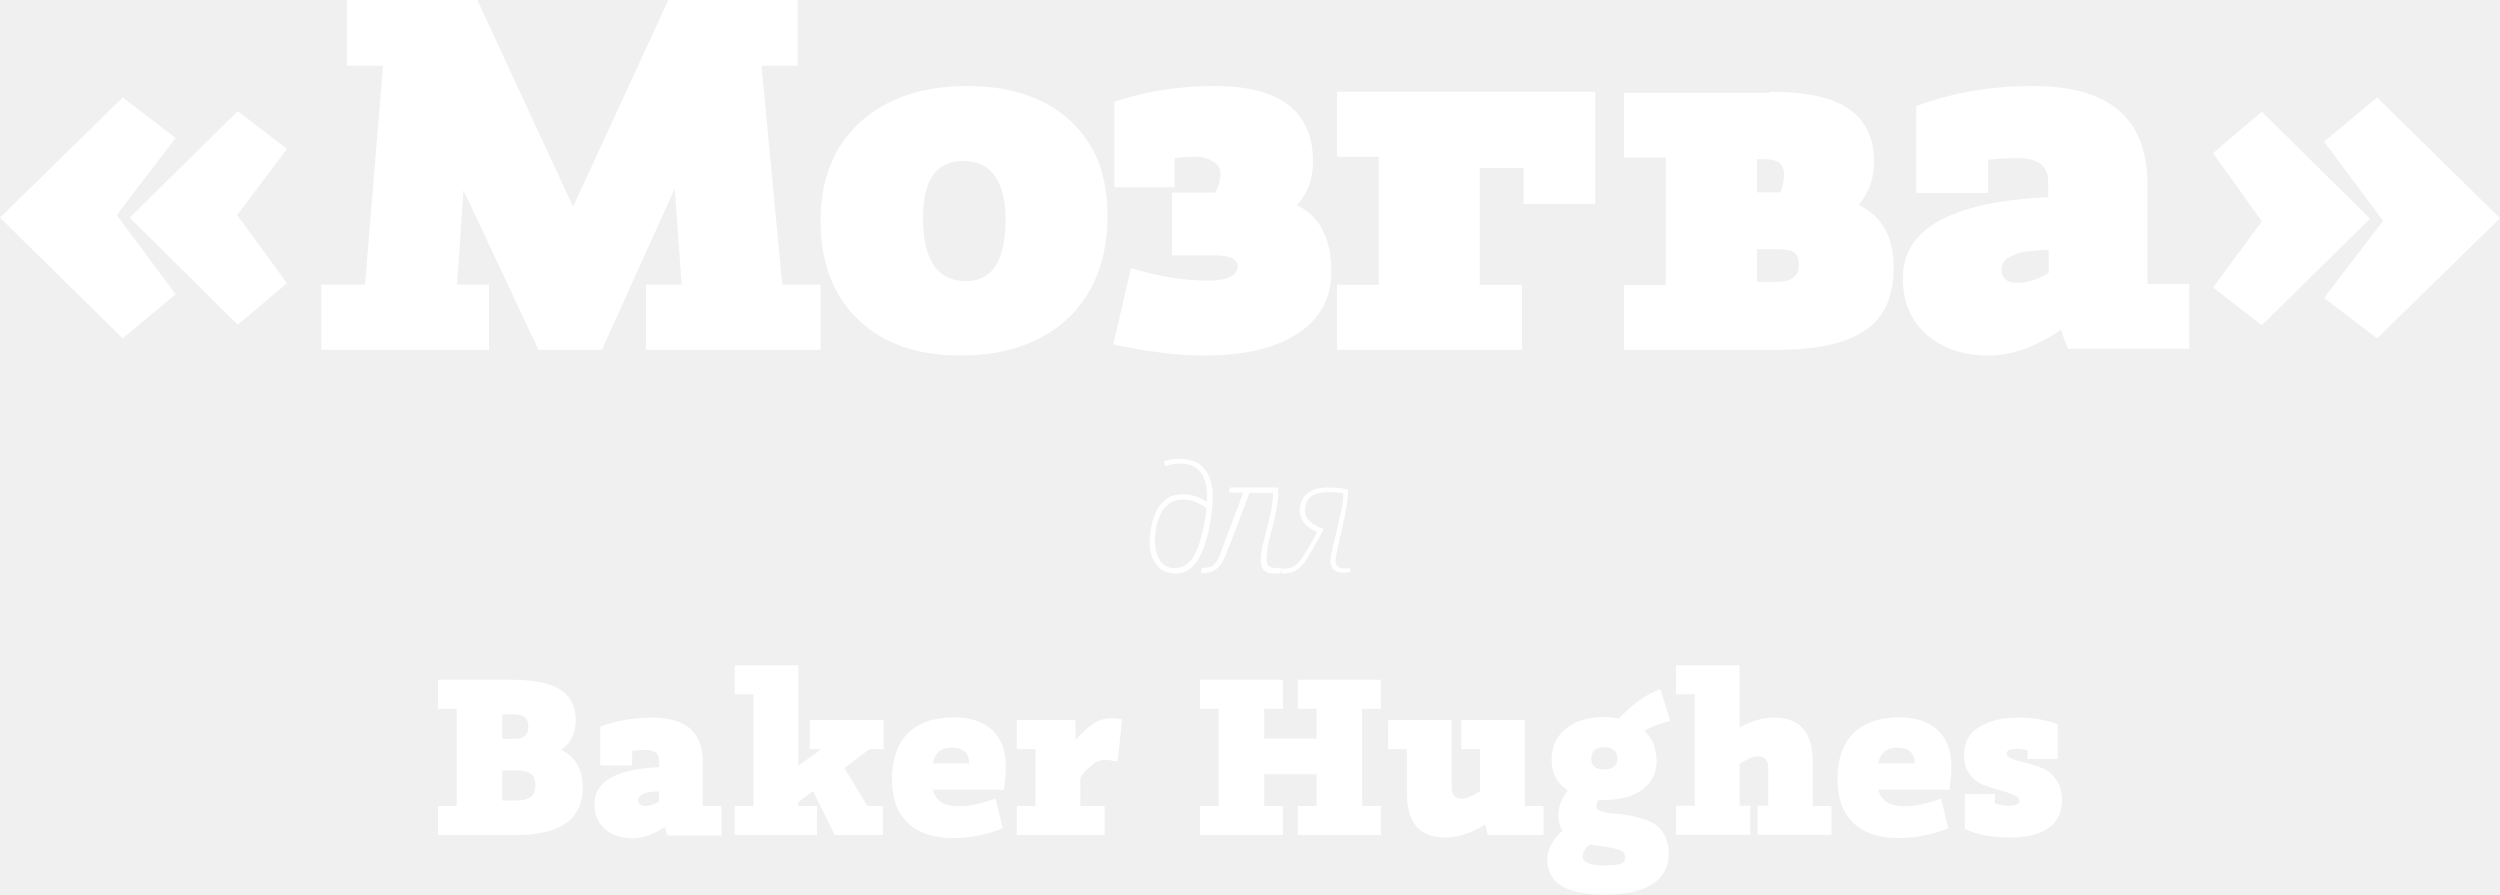
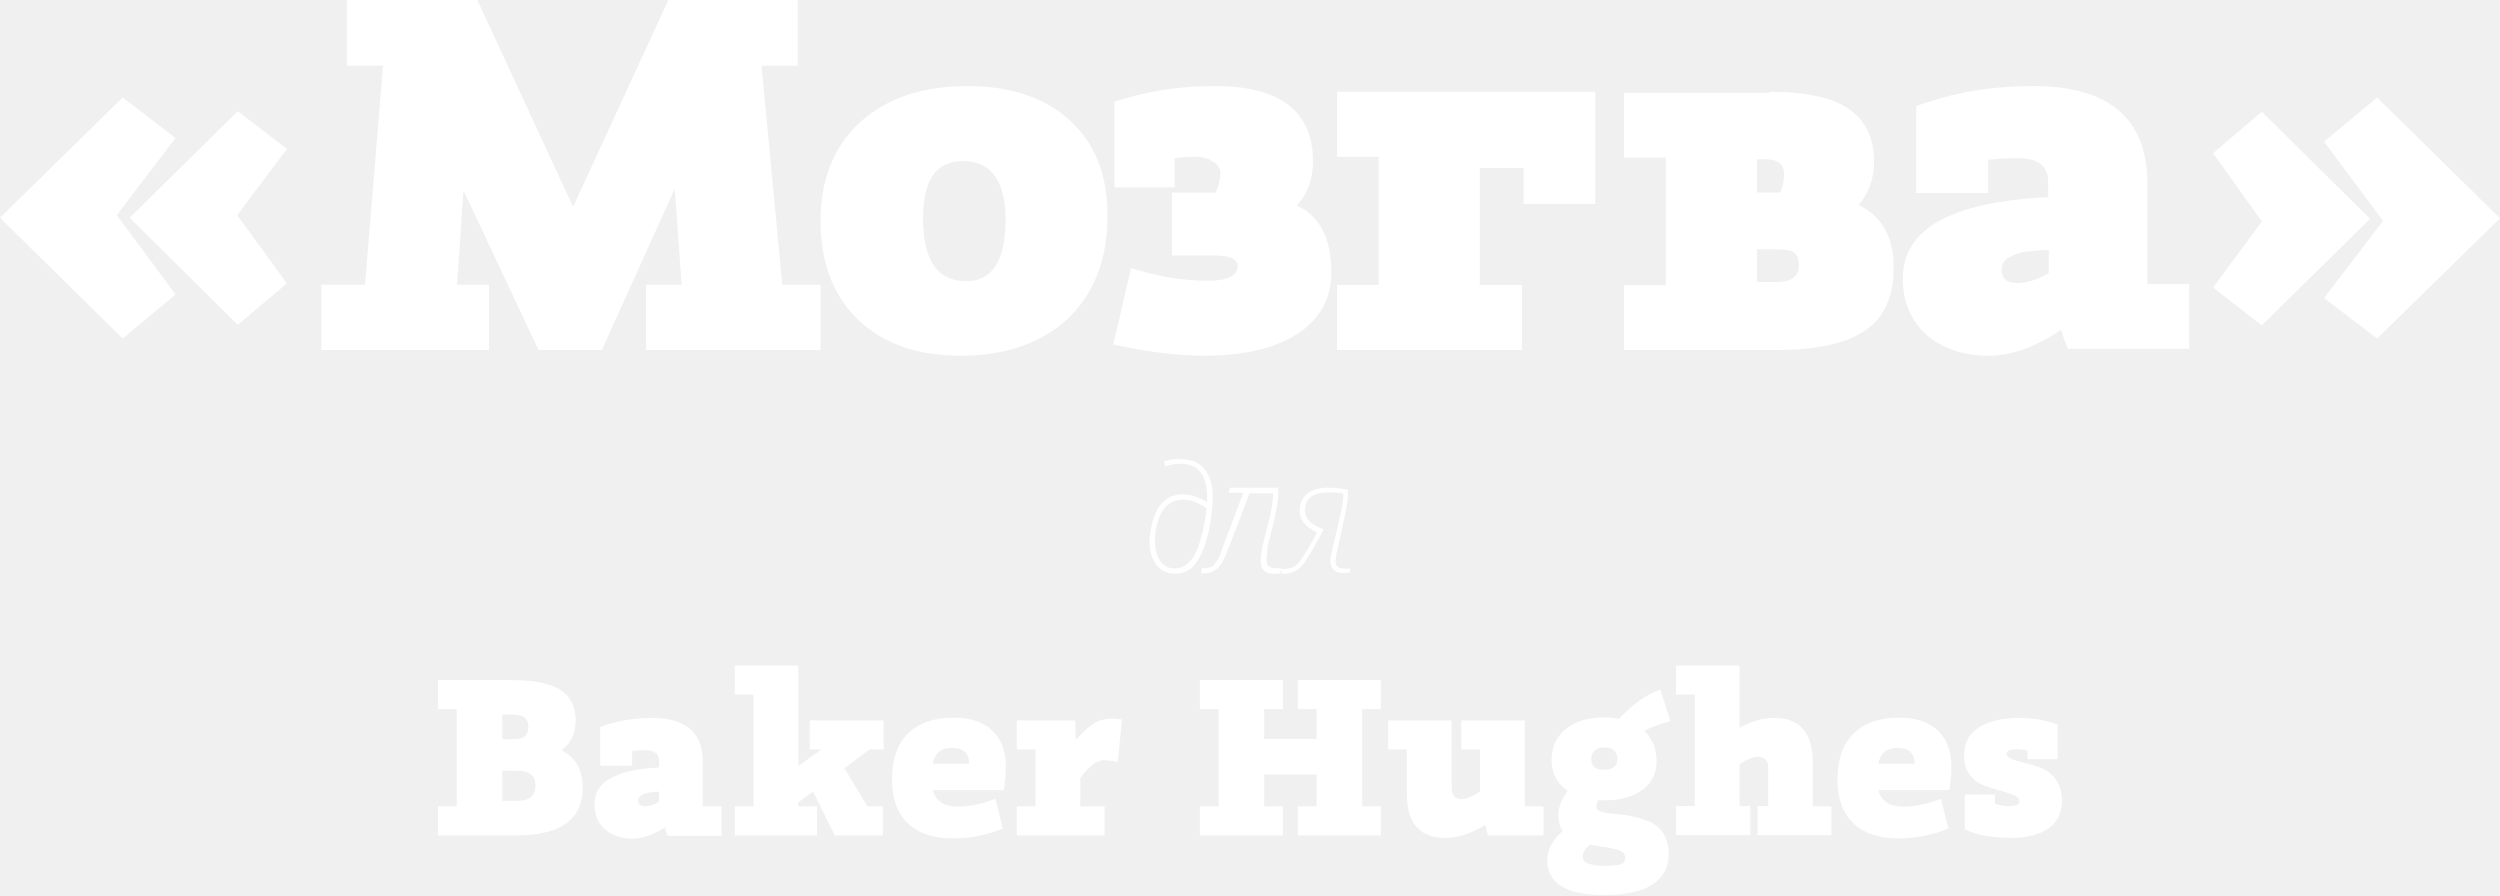
- <svg xmlns="http://www.w3.org/2000/svg" width="503" height="180" viewBox="0 0 503 180" fill="none">
-   <path d="M236.355 114.316C234.732 114.316 233.596 113.493 232.947 111.931C232.298 110.369 232.217 108.395 232.623 106.175C233.353 102.392 235.219 100.501 238.058 100.501C239.599 100.501 241.141 101.076 242.763 102.228C242.682 103.379 242.439 104.695 242.114 106.339C241.465 109.135 240.735 111.191 239.843 112.424C238.869 113.658 237.734 114.316 236.355 114.316ZM234.245 92.771L234.408 93.758C235.543 93.429 236.598 93.265 237.49 93.265C241.303 93.265 243.088 95.814 242.844 100.994C241.303 100.008 239.681 99.432 237.977 99.432C234.651 99.432 232.542 101.57 231.65 105.928C231.082 108.724 231.163 111.026 232.136 112.753C233.029 114.48 234.489 115.385 236.517 115.385C238.139 115.385 239.518 114.727 240.573 113.329C241.628 111.931 242.52 109.711 243.25 106.586C243.818 103.708 244.061 101.241 243.98 99.185C243.899 97.047 243.25 95.403 242.195 94.169C241.141 92.936 239.518 92.36 237.571 92.36C236.517 92.196 235.462 92.442 234.245 92.771Z" fill="white" />
-   <path d="M257.85 114.265H256.594C255.421 114.265 254.835 113.749 254.835 112.715C254.835 112.285 254.835 111.94 254.919 111.51C254.919 111.079 255.003 110.735 255.003 110.39C255.003 110.046 255.086 109.615 255.254 109.013L255.589 107.635C255.673 107.29 255.84 106.688 256.091 105.741C256.343 104.793 256.51 104.104 256.594 103.502C256.929 102.038 257.18 100.66 257.18 99.11V98.077H247.465L247.214 99.11H250.145L246.879 107.807C246.711 108.152 246.544 108.668 246.292 109.357C246.041 109.96 245.874 110.476 245.79 110.735L245.371 111.854C245.204 112.285 245.036 112.629 244.869 112.801C244.701 112.974 244.534 113.232 244.366 113.49C244.115 113.749 243.947 113.921 243.696 114.007C243.445 114.093 243.194 114.179 242.859 114.179C242.524 114.265 242.189 114.265 241.77 114.265L241.686 115.299H242.105C243.696 115.299 244.869 114.696 245.79 113.318C246.209 112.715 246.879 110.993 247.967 108.238L251.401 99.196H256.175C256.091 100.66 255.924 102.038 255.589 103.502C255.421 104.277 255.17 105.31 254.835 106.602L254.165 109.271C254.081 109.702 253.914 110.304 253.83 110.993C253.746 111.682 253.663 112.285 253.663 112.887C253.663 113.749 253.914 114.351 254.333 114.782C254.835 115.212 255.421 115.385 256.175 115.385C256.761 115.385 257.18 115.385 257.599 115.299L257.85 114.265Z" fill="white" />
-   <path d="M271.705 114.356H270.445C269.27 114.356 268.682 113.842 268.682 112.814C268.682 112.214 269.354 109.13 270.613 103.646C270.949 101.933 271.201 100.562 271.201 99.534C271.201 99.276 271.201 99.019 271.201 98.848C271.201 98.591 271.201 98.505 271.201 98.505C269.942 98.248 268.598 98.077 267.339 98.077C263.896 98.077 261.965 99.362 261.545 102.018C261.209 104.16 262.384 105.874 264.987 107.074C264.987 107.159 264.903 107.159 264.903 107.245C264.903 107.331 264.819 107.331 264.819 107.416C264.819 107.416 264.736 107.502 264.736 107.588C263.056 110.672 261.881 112.557 261.125 113.328C260.453 114.099 259.362 114.442 257.85 114.442V115.385C258.354 115.385 258.858 115.385 259.194 115.299C260.453 115.128 261.461 114.442 262.384 113.243C262.972 112.471 264.316 110.244 266.331 106.474C263.476 105.446 262.216 103.989 262.636 101.933C262.972 99.962 264.484 99.019 267.339 99.019C268.514 99.019 269.438 99.105 270.277 99.276C270.277 100.476 270.109 101.847 269.69 103.475L268.85 107.159C268.514 108.444 268.346 109.387 268.178 109.901C268.094 110.501 267.926 111.015 267.842 111.529C267.758 112.043 267.674 112.471 267.674 112.728C267.674 113.585 267.926 114.185 268.346 114.613C268.85 115.042 269.438 115.213 270.193 115.213C270.781 115.213 271.201 115.213 271.621 115.128L271.705 114.356Z" fill="white" />
-   <path d="M102.945 136.769H88.129V142.613H91.897V162.163H88.129V168.008H103.811C112.772 168.008 117.252 164.834 117.252 158.384C117.252 154.756 115.776 152.288 112.924 150.877C114.859 149.567 115.827 147.551 115.827 144.881C115.827 142.059 114.757 140.044 112.721 138.734C110.633 137.424 107.375 136.769 102.945 136.769ZM101.061 148.66V143.722H103.251C104.32 143.722 105.084 143.923 105.593 144.327C106.051 144.73 106.306 145.334 106.306 146.191C106.306 147.854 105.389 148.66 103.556 148.66H101.061ZM104.167 161.055H101.061V155.008H103.913C105.236 155.008 106.204 155.26 106.815 155.714C107.426 156.218 107.731 156.973 107.731 158.032C107.731 160.047 106.509 161.055 104.167 161.055Z" fill="white" />
-   <path d="M145.163 162.163H141.396V153.195C141.396 147.35 137.984 144.377 131.213 144.377C127.547 144.377 124.084 144.982 120.928 146.14V146.191L120.775 146.14V154.001H127.19V151.028C128.107 150.927 128.972 150.877 129.889 150.877C131.671 150.877 132.587 151.582 132.587 152.993V154.353C123.932 154.756 119.604 157.225 119.604 161.71C119.604 163.876 120.317 165.59 121.742 166.799C123.168 168.058 125.052 168.663 127.292 168.663C129.227 168.663 131.416 167.907 133.758 166.396C133.86 166.9 134.064 167.454 134.369 168.109H145.163V162.163ZM132.587 159.19V161.256C131.569 161.861 130.602 162.163 129.787 162.163C128.871 162.163 128.412 161.76 128.412 160.954C128.412 160.551 128.616 160.198 129.023 159.946C129.431 159.694 129.838 159.543 130.347 159.442C130.856 159.342 131.569 159.291 132.587 159.19Z" fill="white" />
-   <path d="M177.785 150.726V144.881H162.918V150.726H165.26L160.626 154.051V133.846H147.847V139.691H151.614V162.163H147.847V168.008H164.394V162.163H160.626V161.357L163.579 159.19L167.958 168.008H177.683L177.632 167.907V162.163H174.526L169.893 154.505L174.883 150.776V150.726H177.785Z" fill="white" />
-   <path d="M201.767 166.648L200.291 160.652C197.541 161.71 195.046 162.214 192.704 162.214C189.955 162.214 188.275 161.105 187.664 158.888H201.971C202.225 157.326 202.378 155.764 202.378 154.202C202.378 151.078 201.462 148.609 199.629 146.896C197.796 145.183 195.25 144.327 191.89 144.327C187.867 144.327 184.812 145.435 182.674 147.551C180.535 149.667 179.466 152.741 179.466 156.722C179.466 160.551 180.485 163.473 182.623 165.539C184.761 167.605 187.816 168.613 191.788 168.613C195.199 168.613 198.509 167.958 201.767 166.648ZM194.995 153.598H187.664C188.071 151.481 189.344 150.423 191.482 150.423C193.824 150.423 194.995 151.481 194.995 153.598Z" fill="white" />
-   <path d="M216.441 148.861L216.34 144.881H204.578V150.726H208.346V162.163H204.578V168.008H222.246V162.163H217.358V156.52C217.663 156.016 218.02 155.613 218.325 155.21C218.631 154.857 218.987 154.555 219.293 154.253C219.598 154.001 219.904 153.799 220.107 153.598C220.311 153.396 220.566 153.295 220.922 153.195C221.227 153.094 221.482 153.043 221.635 152.943C221.788 152.892 222.042 152.892 222.449 152.892C222.857 152.943 223.111 152.943 223.213 152.943C223.315 152.943 223.57 152.993 224.028 153.094C224.486 153.195 224.792 153.195 224.893 153.195L225.759 144.73C223.977 144.377 222.449 144.478 221.126 144.982C219.802 145.485 218.274 146.795 216.441 148.811V148.861Z" fill="white" />
-   <path d="M274.056 142.613H277.824V136.769H261.124V142.613H264.892V148.609H254.352V142.613H258.12V136.769H241.42V142.613H245.187V162.163H241.42V168.008H258.12V162.163H254.352V155.764H264.892V162.163H261.124V168.008H277.824V162.163H274.056V142.613Z" fill="white" />
-   <path d="M310.554 162.163H306.787V144.881H294.007V150.726H297.775V159.19C296.247 160.198 295.025 160.702 294.21 160.702C292.785 160.702 292.072 159.997 292.072 158.535V144.881H279.292V150.726H283.06V159.644C283.06 165.59 285.657 168.512 290.85 168.512C293.294 168.512 295.992 167.655 298.844 165.892L299.353 168.008H310.554V162.163Z" fill="white" />
-   <path d="M336.057 145.032L334.071 138.683C331.322 139.59 328.572 141.555 325.721 144.578C324.754 144.377 323.735 144.276 322.666 144.276C319.458 144.276 316.913 145.082 315.029 146.644C313.094 148.206 312.178 150.272 312.178 152.842C312.178 155.512 313.247 157.578 315.436 159.039C314.163 160.702 313.552 162.314 313.552 163.876C313.552 165.186 313.807 166.295 314.418 167.101C312.33 168.965 311.312 170.93 311.312 172.946C311.312 177.682 315.131 180 322.87 180C327.096 180 330.303 179.295 332.493 177.884C334.631 176.473 335.751 174.458 335.751 171.787C335.751 170.175 335.395 168.764 334.682 167.655C333.969 166.547 333.053 165.741 331.984 165.287C330.863 164.834 329.692 164.481 328.47 164.179C327.198 163.927 326.026 163.776 324.957 163.675C323.837 163.624 322.972 163.473 322.259 163.272C321.546 163.07 321.19 162.718 321.19 162.264C321.19 161.861 321.342 161.407 321.648 160.904L322.819 160.954C325.976 160.954 328.521 160.249 330.456 158.838C332.34 157.427 333.307 155.512 333.307 153.094C333.307 150.625 332.493 148.609 330.863 147.047C331.933 146.342 333.664 145.637 336.057 145.032ZM322.768 150.322C324.499 150.322 325.416 151.129 325.416 152.691C325.416 154.101 324.499 154.807 322.717 154.807C320.986 154.807 320.171 154.101 320.171 152.64C320.171 151.935 320.375 151.33 320.833 150.927C321.291 150.524 321.953 150.322 322.768 150.322ZM323.124 174.155C319.968 174.155 318.44 173.551 318.44 172.291C318.44 171.485 318.898 170.679 319.917 169.872C320.426 169.973 321.088 170.124 321.953 170.225C322.768 170.326 323.43 170.427 323.939 170.527C324.397 170.628 324.906 170.729 325.466 170.88C325.976 171.082 326.383 171.283 326.637 171.535C326.841 171.837 326.994 172.14 326.994 172.543C326.994 173.147 326.688 173.601 326.077 173.802C325.466 174.004 324.499 174.105 323.124 174.105V174.155Z" fill="white" />
-   <path d="M368.492 162.163H364.724V153.295C364.724 147.35 362.128 144.377 356.934 144.377C354.745 144.377 352.454 145.032 350.01 146.342V133.846H337.23V139.691H340.998V162.113H337.23V167.958H352.148V162.113H350.01V153.698C351.537 152.691 352.759 152.187 353.574 152.187C355 152.187 355.763 152.892 355.763 154.303V162.113H353.625V167.958H368.492V162.113V162.163Z" fill="white" />
-   <path d="M392.003 166.648L390.527 160.652C387.777 161.71 385.282 162.214 382.94 162.214C380.191 162.214 378.511 161.105 377.9 158.888H392.207C392.461 157.326 392.614 155.764 392.614 154.202C392.614 151.078 391.698 148.609 389.865 146.896C388.032 145.183 385.486 144.327 382.126 144.327C378.103 144.327 375.048 145.435 372.91 147.551C370.771 149.667 369.702 152.741 369.702 156.722C369.702 160.551 370.721 163.473 372.859 165.539C374.997 167.605 378.052 168.613 382.024 168.613C385.435 168.613 388.745 167.958 392.003 166.648ZM385.231 153.598H377.9C378.307 151.481 379.58 150.423 381.718 150.423C384.06 150.423 385.231 151.481 385.231 153.598Z" fill="white" />
-   <path d="M407.947 150.877V152.691H414.006V145.737C411.613 144.83 409.016 144.377 406.216 144.377C402.855 144.377 400.157 145.032 398.171 146.292C396.134 147.551 395.167 149.416 395.167 151.935C395.167 153.497 395.523 154.756 396.287 155.764C397.051 156.772 397.967 157.528 399.087 157.931C400.157 158.334 401.226 158.687 402.346 158.989C403.466 159.291 404.383 159.594 405.146 159.896C405.91 160.249 406.317 160.702 406.317 161.256C406.317 161.861 405.503 162.113 403.975 162.113C403.262 162.113 402.397 161.962 401.379 161.659V159.795H395.32V166.597L395.269 166.748C397.662 167.958 400.819 168.512 404.688 168.512C407.692 168.512 410.136 167.907 412.02 166.698C413.904 165.489 414.871 163.524 414.871 160.904C414.871 159.291 414.464 157.981 413.7 156.873C412.936 155.764 412.02 155.008 410.9 154.555C409.78 154.101 408.71 153.749 407.641 153.497C406.521 153.245 405.605 152.993 404.841 152.691C404.077 152.388 403.721 152.036 403.721 151.582C403.721 150.978 404.434 150.675 405.91 150.675C406.47 150.675 407.132 150.776 407.947 150.927V150.877Z" fill="white" />
-   <path d="M57.728 56.991L47.726 43.266L57.728 29.962L47.835 22.36L26.092 43.793L47.835 65.332L57.728 56.991ZM35.333 59.208L23.483 43.266L35.333 27.745L24.679 19.615L0 43.793L24.679 68.077L35.333 59.208Z" fill="white" />
-   <path d="M445.272 30.807L455.075 44.532L445.272 57.836L455.075 65.437L476.859 44.005L455.075 22.466L445.272 30.807ZM467.601 28.484L479.473 44.427L467.601 59.947L478.275 68.077L503 43.899L478.275 19.615L467.601 28.484Z" fill="white" />
-   <path d="M165.103 57.267H157.393L153.216 13.224H160.498V0H134.476L115.308 41.591L96.032 0H69.796V13.224H77.078L73.437 57.267H64.656V70.385H98.388V57.267H91.963L93.248 38.285L108.347 70.385H121.09L135.761 37.965L137.153 57.267H129.979V70.385H165.103V57.267Z" fill="white" />
-   <path d="M194.396 56.556C188.602 56.556 185.705 52.336 185.705 43.79C185.705 36.194 188.388 32.395 193.753 32.395C199.44 32.395 202.337 36.404 202.337 44.423C202.229 52.442 199.654 56.556 194.396 56.556ZM194.611 17.308C185.598 17.308 178.408 19.734 173.043 24.588C167.786 29.441 165.103 35.983 165.103 44.423C165.103 52.758 167.571 59.405 172.614 64.258C177.657 69.112 184.525 71.538 193.216 71.538C202.337 71.538 209.526 69.006 214.891 64.047C220.149 58.983 222.831 52.125 222.831 43.368C222.831 35.244 220.363 28.913 215.32 24.271C210.277 19.629 203.302 17.308 194.611 17.308Z" fill="white" />
-   <path d="M224.203 20.491V37.684H236.336V31.847C237.635 31.635 239.044 31.529 240.56 31.529C241.86 31.529 243.052 31.847 244.027 32.484C245.11 33.121 245.544 33.864 245.544 34.925C245.544 36.092 245.219 37.366 244.569 38.745H235.794V51.374H244.352C247.385 51.374 249.01 52.117 249.01 53.497C249.01 55.407 247.06 56.468 243.16 56.468C238.177 56.468 232.977 55.619 227.561 53.921L223.986 69.31C231.027 70.796 237.094 71.538 242.185 71.538C250.31 71.538 256.593 70.053 261.143 67.081C265.585 64.11 267.859 60.077 267.859 54.77C267.859 47.978 265.585 43.521 260.926 41.292C263.093 38.958 264.176 35.986 264.176 32.484C264.176 22.402 257.568 17.308 244.46 17.308C237.094 17.308 230.377 18.369 224.203 20.491Z" fill="white" />
-   <path d="M320.97 18.462H269.014V31.549H277.404V57.297H269.014V70.385H306.233V57.297H297.735V33.783H306.555V41.018H320.97V18.462Z" fill="white" />
-   <path d="M357.446 56.715H353.502V50.145H357.766C359.259 50.145 360.325 50.357 360.964 50.781C361.604 51.205 361.924 52.053 361.924 53.112C362.03 55.55 360.431 56.715 357.446 56.715ZM353.502 32.025H354.994C357.659 32.025 358.939 32.979 358.939 34.992C358.939 36.264 358.725 37.535 358.192 38.701H353.502V32.025ZM356.06 18.674H326.742V31.707H335.165V57.351H326.742V70.385H357.446C365.442 70.385 371.412 69.113 375.25 66.464C379.088 63.921 381.007 59.682 381.007 53.748C381.007 47.708 378.662 43.469 373.971 41.244C375.996 38.807 377.062 35.946 377.062 32.555C377.062 27.787 375.357 24.29 372.052 21.958C368.747 19.627 363.416 18.462 356.06 18.462V18.674Z" fill="white" />
-   <path d="M412.202 50.249V54.909C409.936 56.286 407.778 56.922 405.836 56.922C403.786 56.922 402.707 55.968 402.707 54.168C402.707 53.214 403.138 52.367 404.109 51.837C405.081 51.308 406.052 50.884 407.131 50.672C408.318 50.566 409.936 50.355 412.202 50.249ZM440.581 57.133H432.056V37.009C432.056 23.875 424.395 17.308 409.073 17.308C400.764 17.308 393.103 18.579 385.874 21.227V21.333L385.55 21.227V38.809H400.009V32.136C402.059 31.925 404.109 31.819 406.052 31.819C410.152 31.819 412.094 33.407 412.094 36.585V39.657C392.564 40.61 382.852 46.012 382.852 55.968C382.852 60.735 384.471 64.548 387.708 67.408C390.945 70.162 395.153 71.538 400.117 71.538C404.649 71.538 409.505 69.844 414.684 66.348C415.008 67.408 415.439 68.679 416.087 70.162H440.473V57.133H440.581Z" fill="white" />
+ <svg xmlns="http://www.w3.org/2000/svg" width="743" height="266" viewBox="0 0 743 266" fill="none">
+   <path d="M349.128 168.933C346.732 168.933 345.054 167.718 344.095 165.409C343.137 163.1 343.017 160.184 343.616 156.903C344.694 151.313 347.451 148.518 351.645 148.518C353.921 148.518 356.198 149.369 358.595 151.07C358.475 152.771 358.115 154.715 357.636 157.146C356.677 161.277 355.599 164.315 354.281 166.138C352.843 167.961 351.165 168.933 349.128 168.933ZM346.013 137.095L346.252 138.553C347.93 138.067 349.488 137.824 350.806 137.824C356.438 137.824 359.074 141.591 358.714 149.247C356.438 147.789 354.041 146.938 351.525 146.938C346.612 146.938 343.496 150.098 342.178 156.538C341.339 160.67 341.459 164.072 342.897 166.624C344.215 169.176 346.372 170.513 349.368 170.513C351.764 170.513 353.801 169.541 355.359 167.475C356.917 165.409 358.235 162.128 359.314 157.51C360.152 153.257 360.512 149.612 360.392 146.574C360.272 143.414 359.314 140.984 357.756 139.161C356.198 137.338 353.801 136.488 350.926 136.488C349.368 136.245 347.81 136.609 346.013 137.095Z" fill="white" />
+   <path d="M380.88 168.859H379.024C377.292 168.859 376.426 168.095 376.426 166.568C376.426 165.932 376.426 165.423 376.55 164.787C376.55 164.15 376.674 163.641 376.674 163.132C376.674 162.623 376.797 161.987 377.045 161.096L377.54 159.06C377.663 158.551 377.911 157.661 378.282 156.261C378.653 154.861 378.901 153.843 379.024 152.953C379.519 150.789 379.89 148.753 379.89 146.463V144.936H365.54L365.169 146.463H369.499L364.674 159.315C364.426 159.824 364.179 160.587 363.808 161.605C363.437 162.496 363.189 163.26 363.066 163.641L362.447 165.296C362.2 165.932 361.952 166.441 361.705 166.695C361.457 166.95 361.21 167.332 360.962 167.713C360.591 168.095 360.344 168.35 359.973 168.477C359.602 168.604 359.23 168.731 358.736 168.731C358.241 168.859 357.746 168.859 357.127 168.859L357.004 170.386H357.622C359.973 170.386 361.705 169.495 363.066 167.459C363.684 166.568 364.674 164.023 366.282 159.951L371.354 146.59H378.406C378.282 148.753 378.035 150.789 377.54 152.953C377.292 154.098 376.921 155.625 376.426 157.533L375.437 161.478C375.313 162.114 375.066 163.005 374.942 164.023C374.818 165.041 374.694 165.932 374.694 166.823C374.694 168.095 375.066 168.986 375.684 169.622C376.426 170.258 377.292 170.513 378.406 170.513C379.272 170.513 379.89 170.513 380.509 170.386L380.88 168.859Z" fill="white" />
+   <path d="M401.345 168.993H399.485C397.748 168.993 396.88 168.234 396.88 166.714C396.88 165.828 397.872 161.27 399.733 153.166C400.229 150.634 400.601 148.608 400.601 147.088C400.601 146.709 400.601 146.329 400.601 146.075C400.601 145.696 400.601 145.569 400.601 145.569C398.741 145.189 396.756 144.936 394.896 144.936C389.81 144.936 386.958 146.835 386.337 150.76C385.841 153.926 387.578 156.458 391.423 158.231C391.423 158.357 391.299 158.357 391.299 158.484C391.299 158.611 391.175 158.611 391.175 158.737C391.175 158.737 391.051 158.864 391.051 158.991C388.57 163.549 386.834 166.334 385.717 167.474C384.725 168.614 383.113 169.12 380.88 169.12V170.513C381.624 170.513 382.368 170.513 382.865 170.386C384.725 170.133 386.213 169.12 387.578 167.347C388.446 166.208 390.43 162.916 393.407 157.344C389.19 155.825 387.33 153.673 387.95 150.634C388.446 147.722 390.679 146.329 394.896 146.329C396.632 146.329 397.997 146.455 399.237 146.709C399.237 148.481 398.989 150.507 398.369 152.913L397.128 158.357C396.632 160.257 396.384 161.65 396.136 162.409C396.012 163.296 395.764 164.055 395.64 164.815C395.516 165.575 395.392 166.208 395.392 166.588C395.392 167.854 395.764 168.74 396.384 169.373C397.128 170.006 397.996 170.26 399.113 170.26C399.981 170.26 400.601 170.26 401.221 170.133L401.345 168.993Z" fill="white" />
+   <path d="M152.064 202.114H130.178V210.751H135.744V239.641H130.178V248.279H153.343C166.579 248.279 173.198 243.588 173.198 234.057C173.198 228.696 171.017 225.047 166.805 222.962C169.663 221.026 171.092 218.048 171.092 214.102C171.092 209.932 169.512 206.953 166.504 205.017C163.421 203.082 158.607 202.114 152.064 202.114ZM149.281 219.686V212.389H152.515C154.095 212.389 155.223 212.687 155.975 213.283C156.652 213.878 157.028 214.772 157.028 216.038C157.028 218.495 155.674 219.686 152.967 219.686H149.281ZM153.869 238.003H149.281V229.068H153.493C155.448 229.068 156.877 229.44 157.78 230.11C158.682 230.855 159.134 231.972 159.134 233.536C159.134 236.514 157.329 238.003 153.869 238.003Z" fill="white" />
+   <path d="M214.426 239.641H208.861V226.387C208.861 217.75 203.822 213.357 193.819 213.357C188.404 213.357 183.29 214.25 178.627 215.963V216.038L178.401 215.963V227.579H187.878V223.186C189.231 223.037 190.51 222.962 191.864 222.962C194.496 222.962 195.85 224.005 195.85 226.09V228.1C183.064 228.696 176.671 232.344 176.671 238.971C176.671 242.173 177.724 244.705 179.83 246.492C181.936 248.353 184.719 249.247 188.028 249.247C190.886 249.247 194.12 248.13 197.579 245.896C197.73 246.64 198.031 247.46 198.482 248.427H214.426V239.641ZM195.85 235.248V238.301C194.345 239.195 192.917 239.641 191.713 239.641C190.359 239.641 189.683 239.046 189.683 237.854C189.683 237.259 189.983 236.737 190.585 236.365C191.187 235.993 191.788 235.769 192.54 235.62C193.293 235.472 194.345 235.397 195.85 235.248Z" fill="white" />
+   <path d="M262.613 222.739V214.102H240.652V222.739H244.111L237.267 227.653V197.795H218.39V206.432H223.955V239.641H218.39V248.279H242.833V239.641H237.267V238.45L241.629 235.248L248.097 248.279H262.462L262.387 248.13V239.641H257.799L250.955 228.323L258.326 222.813V222.739H262.613Z" fill="white" />
+   <path d="M298.038 246.268L295.857 237.407C291.795 238.971 288.11 239.716 284.651 239.716C280.589 239.716 278.107 238.078 277.205 234.801H298.339C298.715 232.493 298.94 230.185 298.94 227.877C298.94 223.26 297.586 219.612 294.879 217.08C292.171 214.548 288.411 213.283 283.447 213.283C277.506 213.283 272.993 214.921 269.834 218.048C266.676 221.175 265.096 225.717 265.096 231.6C265.096 237.259 266.6 241.577 269.759 244.63C272.918 247.683 277.43 249.172 283.297 249.172C288.336 249.172 293.224 248.204 298.038 246.268ZM288.035 226.983H277.205C277.807 223.856 279.687 222.292 282.846 222.292C286.305 222.292 288.035 223.856 288.035 226.983Z" fill="white" />
+   <path d="M319.714 219.984L319.563 214.102H302.19V222.739H307.755V239.641H302.19V248.279H328.287V239.641H321.067V231.302C321.519 230.557 322.045 229.962 322.496 229.366C322.948 228.845 323.474 228.398 323.925 227.951C324.377 227.579 324.828 227.281 325.129 226.983C325.43 226.685 325.806 226.536 326.332 226.387C326.783 226.239 327.159 226.164 327.385 226.015C327.611 225.941 327.987 225.941 328.588 225.941C329.19 226.015 329.566 226.015 329.716 226.015C329.867 226.015 330.243 226.09 330.92 226.239C331.597 226.387 332.048 226.387 332.198 226.387L333.477 213.878C330.845 213.357 328.588 213.506 326.633 214.25C324.677 214.995 322.421 216.931 319.714 219.909V219.984Z" fill="white" />
+   <path d="M404.819 210.751H410.384V202.114H385.716V210.751H391.281V219.612H375.713V210.751H381.279V202.114H356.61V210.751H362.175V239.641H356.61V248.279H381.279V239.641H375.713V230.185H391.281V239.641H385.716V248.279H410.384V239.641H404.819V210.751Z" fill="white" />
+   <path d="M458.731 239.641H453.166V214.102H434.288V222.739H439.854V235.248C437.598 236.737 435.793 237.482 434.589 237.482C432.483 237.482 431.43 236.439 431.43 234.28V214.102H412.553V222.739H418.118V235.918C418.118 244.705 421.954 249.023 429.625 249.023C433.235 249.023 437.221 247.757 441.433 245.151L442.185 248.279H458.731V239.641Z" fill="white" />
+   <path d="M496.402 214.325L493.469 204.943C489.408 206.283 485.346 209.187 481.135 213.655C479.706 213.357 478.202 213.208 476.622 213.208C471.884 213.208 468.124 214.399 465.341 216.708C462.483 219.016 461.129 222.069 461.129 225.866C461.129 229.813 462.708 232.865 465.942 235.025C464.062 237.482 463.16 239.865 463.16 242.173C463.16 244.109 463.536 245.747 464.438 246.938C461.355 249.693 459.851 252.597 459.851 255.576C459.851 262.575 465.491 266 476.923 266C483.165 266 487.903 264.958 491.137 262.873C494.296 260.788 495.951 257.809 495.951 253.863C495.951 251.48 495.424 249.395 494.371 247.757C493.318 246.119 491.965 244.928 490.385 244.258C488.731 243.588 487.001 243.066 485.196 242.62C483.316 242.247 481.586 242.024 480.006 241.875C478.352 241.801 477.073 241.577 476.02 241.279C474.967 240.982 474.441 240.46 474.441 239.79C474.441 239.195 474.667 238.524 475.118 237.78L476.848 237.854C481.511 237.854 485.271 236.812 488.129 234.727C490.912 232.642 492.341 229.813 492.341 226.239C492.341 222.59 491.137 219.612 488.731 217.303C490.31 216.261 492.867 215.218 496.402 214.325ZM476.773 222.143C479.33 222.143 480.683 223.335 480.683 225.643C480.683 227.728 479.33 228.77 476.697 228.77C474.14 228.77 472.937 227.728 472.937 225.568C472.937 224.526 473.238 223.632 473.915 223.037C474.591 222.441 475.569 222.143 476.773 222.143ZM477.299 257.363C472.636 257.363 470.38 256.469 470.38 254.608C470.38 253.416 471.057 252.225 472.561 251.034C473.313 251.182 474.291 251.406 475.569 251.555C476.772 251.704 477.75 251.853 478.502 252.002C479.179 252.15 479.931 252.299 480.759 252.523C481.511 252.821 482.112 253.118 482.488 253.491C482.789 253.938 483.015 254.384 483.015 254.98C483.015 255.873 482.564 256.544 481.661 256.841C480.759 257.139 479.33 257.288 477.299 257.288V257.363Z" fill="white" />
+   <path d="M544.314 239.641H538.748V226.536C538.748 217.75 534.912 213.357 527.241 213.357C524.007 213.357 520.623 214.325 517.013 216.261V197.795H498.135V206.432H503.701V239.567H498.135V248.204H520.172V239.567H517.013V227.132C519.269 225.643 521.074 224.898 522.277 224.898C524.383 224.898 525.511 225.941 525.511 228.026V239.567H522.353V248.204H544.314V239.567V239.641Z" fill="white" />
+   <path d="M579.042 246.268L576.861 237.407C572.8 238.971 569.115 239.716 565.655 239.716C561.594 239.716 559.112 238.078 558.21 234.801H579.343C579.719 232.493 579.945 230.185 579.945 227.877C579.945 223.26 578.591 219.612 575.884 217.08C573.176 214.548 569.416 213.283 564.452 213.283C558.51 213.283 553.998 214.921 550.839 218.048C547.68 221.175 546.101 225.717 546.101 231.6C546.101 237.259 547.605 241.577 550.764 244.63C553.923 247.683 558.435 249.172 564.301 249.172C569.34 249.172 574.229 248.204 579.042 246.268ZM569.04 226.983H558.21C558.811 223.856 560.691 222.292 563.85 222.292C567.31 222.292 569.04 223.856 569.04 226.983Z" fill="white" />
+   <path d="M602.593 222.962V225.643H611.543V215.367C608.008 214.027 604.173 213.357 600.036 213.357C595.072 213.357 591.086 214.325 588.153 216.186C585.145 218.048 583.716 220.803 583.716 224.526C583.716 226.834 584.242 228.696 585.37 230.185C586.499 231.674 587.852 232.791 589.507 233.387C591.086 233.982 592.666 234.504 594.32 234.95C595.975 235.397 597.329 235.844 598.457 236.291C599.585 236.812 600.187 237.482 600.187 238.301C600.187 239.195 598.983 239.567 596.727 239.567C595.674 239.567 594.396 239.343 592.891 238.897V236.142H583.941V246.194L583.866 246.417C587.401 248.204 592.064 249.023 597.78 249.023C602.217 249.023 605.827 248.13 608.61 246.343C611.393 244.556 612.822 241.652 612.822 237.78C612.822 235.397 612.22 233.461 611.092 231.823C609.964 230.185 608.61 229.068 606.955 228.398C605.301 227.728 603.721 227.206 602.142 226.834C600.487 226.462 599.134 226.09 598.006 225.643C596.877 225.196 596.351 224.675 596.351 224.005C596.351 223.111 597.404 222.664 599.585 222.664C600.412 222.664 601.39 222.813 602.593 223.037V222.962Z" fill="white" />
+   <path d="M85.273 84.22L70.499 63.937L85.273 44.278L70.659 33.044L38.541 64.717L70.659 96.546L85.273 84.22ZM52.191 87.496L34.687 63.937L52.191 41.001L36.454 28.987L0 64.717L36.454 100.603L52.191 87.496Z" fill="white" />
+   <path d="M657.727 45.526L672.208 65.809L657.727 85.468L672.208 96.702L704.386 65.029L672.208 33.2L657.727 45.526ZM690.71 42.093L708.247 65.653L690.71 88.589L706.478 100.603L743 64.873L706.478 28.987L690.71 42.093Z" fill="white" />
+   <path d="M243.88 84.629H232.491L226.322 19.542H237.078V0H198.64L170.325 61.462L141.853 0H103.098V19.542H113.854L108.476 84.629H95.505V104.013H145.333V84.629H135.842L137.74 56.577L160.044 104.013H178.867L200.538 56.104L202.594 84.629H191.996V104.013H243.88V84.629Z" fill="white" />
+   <path d="M287.15 83.578C278.591 83.578 274.312 77.341 274.312 64.712C274.312 53.486 278.274 47.873 286.199 47.873C294.6 47.873 298.879 53.798 298.879 65.647C298.721 77.497 294.917 83.578 287.15 83.578ZM287.467 25.577C274.153 25.577 263.534 29.163 255.609 36.335C247.842 43.507 243.88 53.174 243.88 65.647C243.88 77.965 247.525 87.788 254.975 94.96C262.424 102.132 272.568 105.718 285.407 105.718C298.879 105.718 309.499 101.976 317.424 94.648C325.19 87.164 329.153 77.029 329.153 64.088C329.153 52.083 325.507 42.728 318.058 35.867C310.608 29.007 300.306 25.577 287.467 25.577Z" fill="white" />
+   <path d="M331.178 30.282V55.689H349.1V47.063C351.02 46.749 353.1 46.592 355.341 46.592C357.261 46.592 359.021 47.063 360.461 48.004C362.061 48.945 362.702 50.043 362.702 51.611C362.702 53.336 362.221 55.218 361.261 57.257H348.3V75.92H360.941C365.422 75.92 367.822 77.018 367.822 79.056C367.822 81.879 364.942 83.448 359.181 83.448C351.82 83.448 344.139 82.193 336.139 79.684L330.858 102.424C341.259 104.62 350.22 105.718 357.741 105.718C369.742 105.718 379.023 103.522 385.744 99.131C392.305 94.74 395.665 88.78 395.665 80.939C395.665 70.901 392.305 64.314 385.424 61.021C388.624 57.571 390.225 53.179 390.225 48.004C390.225 33.105 380.464 25.577 361.101 25.577C350.22 25.577 340.299 27.145 331.178 30.282Z" fill="white" />
+   <path d="M474.116 27.282H397.371V46.622H409.764V84.673H397.371V104.013H452.348V84.673H439.795V49.924H452.824V60.616H474.116V27.282Z" fill="white" />
+   <path d="M527.997 83.812H522.17V74.103H528.469C530.674 74.103 532.249 74.417 533.194 75.043C534.139 75.669 534.611 76.922 534.611 78.488C534.769 82.09 532.406 83.812 527.997 83.812ZM522.17 47.326H524.375C528.312 47.326 530.202 48.735 530.202 51.711C530.202 53.59 529.887 55.469 529.099 57.191H522.17V47.326ZM525.95 27.595H482.643V46.856H495.084V84.752H482.643V104.013H527.997C539.808 104.013 548.627 102.134 554.296 98.219C559.965 94.461 562.8 88.197 562.8 79.428C562.8 70.502 559.335 64.238 552.406 60.95C555.398 57.348 556.973 53.12 556.973 48.109C556.973 41.062 554.453 35.895 549.571 32.45C544.69 29.005 536.816 27.282 525.95 27.282V27.595Z" fill="white" />
+   <path d="M608.879 74.256V81.144C605.532 83.178 602.344 84.117 599.475 84.117C596.447 84.117 594.853 82.709 594.853 80.048C594.853 78.639 595.491 77.387 596.925 76.604C598.36 75.822 599.794 75.195 601.388 74.882C603.141 74.726 605.532 74.413 608.879 74.256ZM650.798 84.43H638.207V54.691C638.207 35.282 626.89 25.577 604.257 25.577C591.984 25.577 580.668 27.455 569.989 31.368V31.525L569.51 31.368V57.352H590.868V47.49C593.897 47.177 596.925 47.021 599.794 47.021C605.851 47.021 608.72 49.369 608.72 54.065V58.604C579.871 60.013 565.526 67.995 565.526 82.709C565.526 89.752 567.916 95.387 572.698 99.613C577.48 103.683 583.696 105.718 591.028 105.718C597.722 105.718 604.895 103.214 612.545 98.048C613.023 99.613 613.661 101.492 614.617 103.683H650.639V84.43H650.798Z" fill="white" />
</svg>
